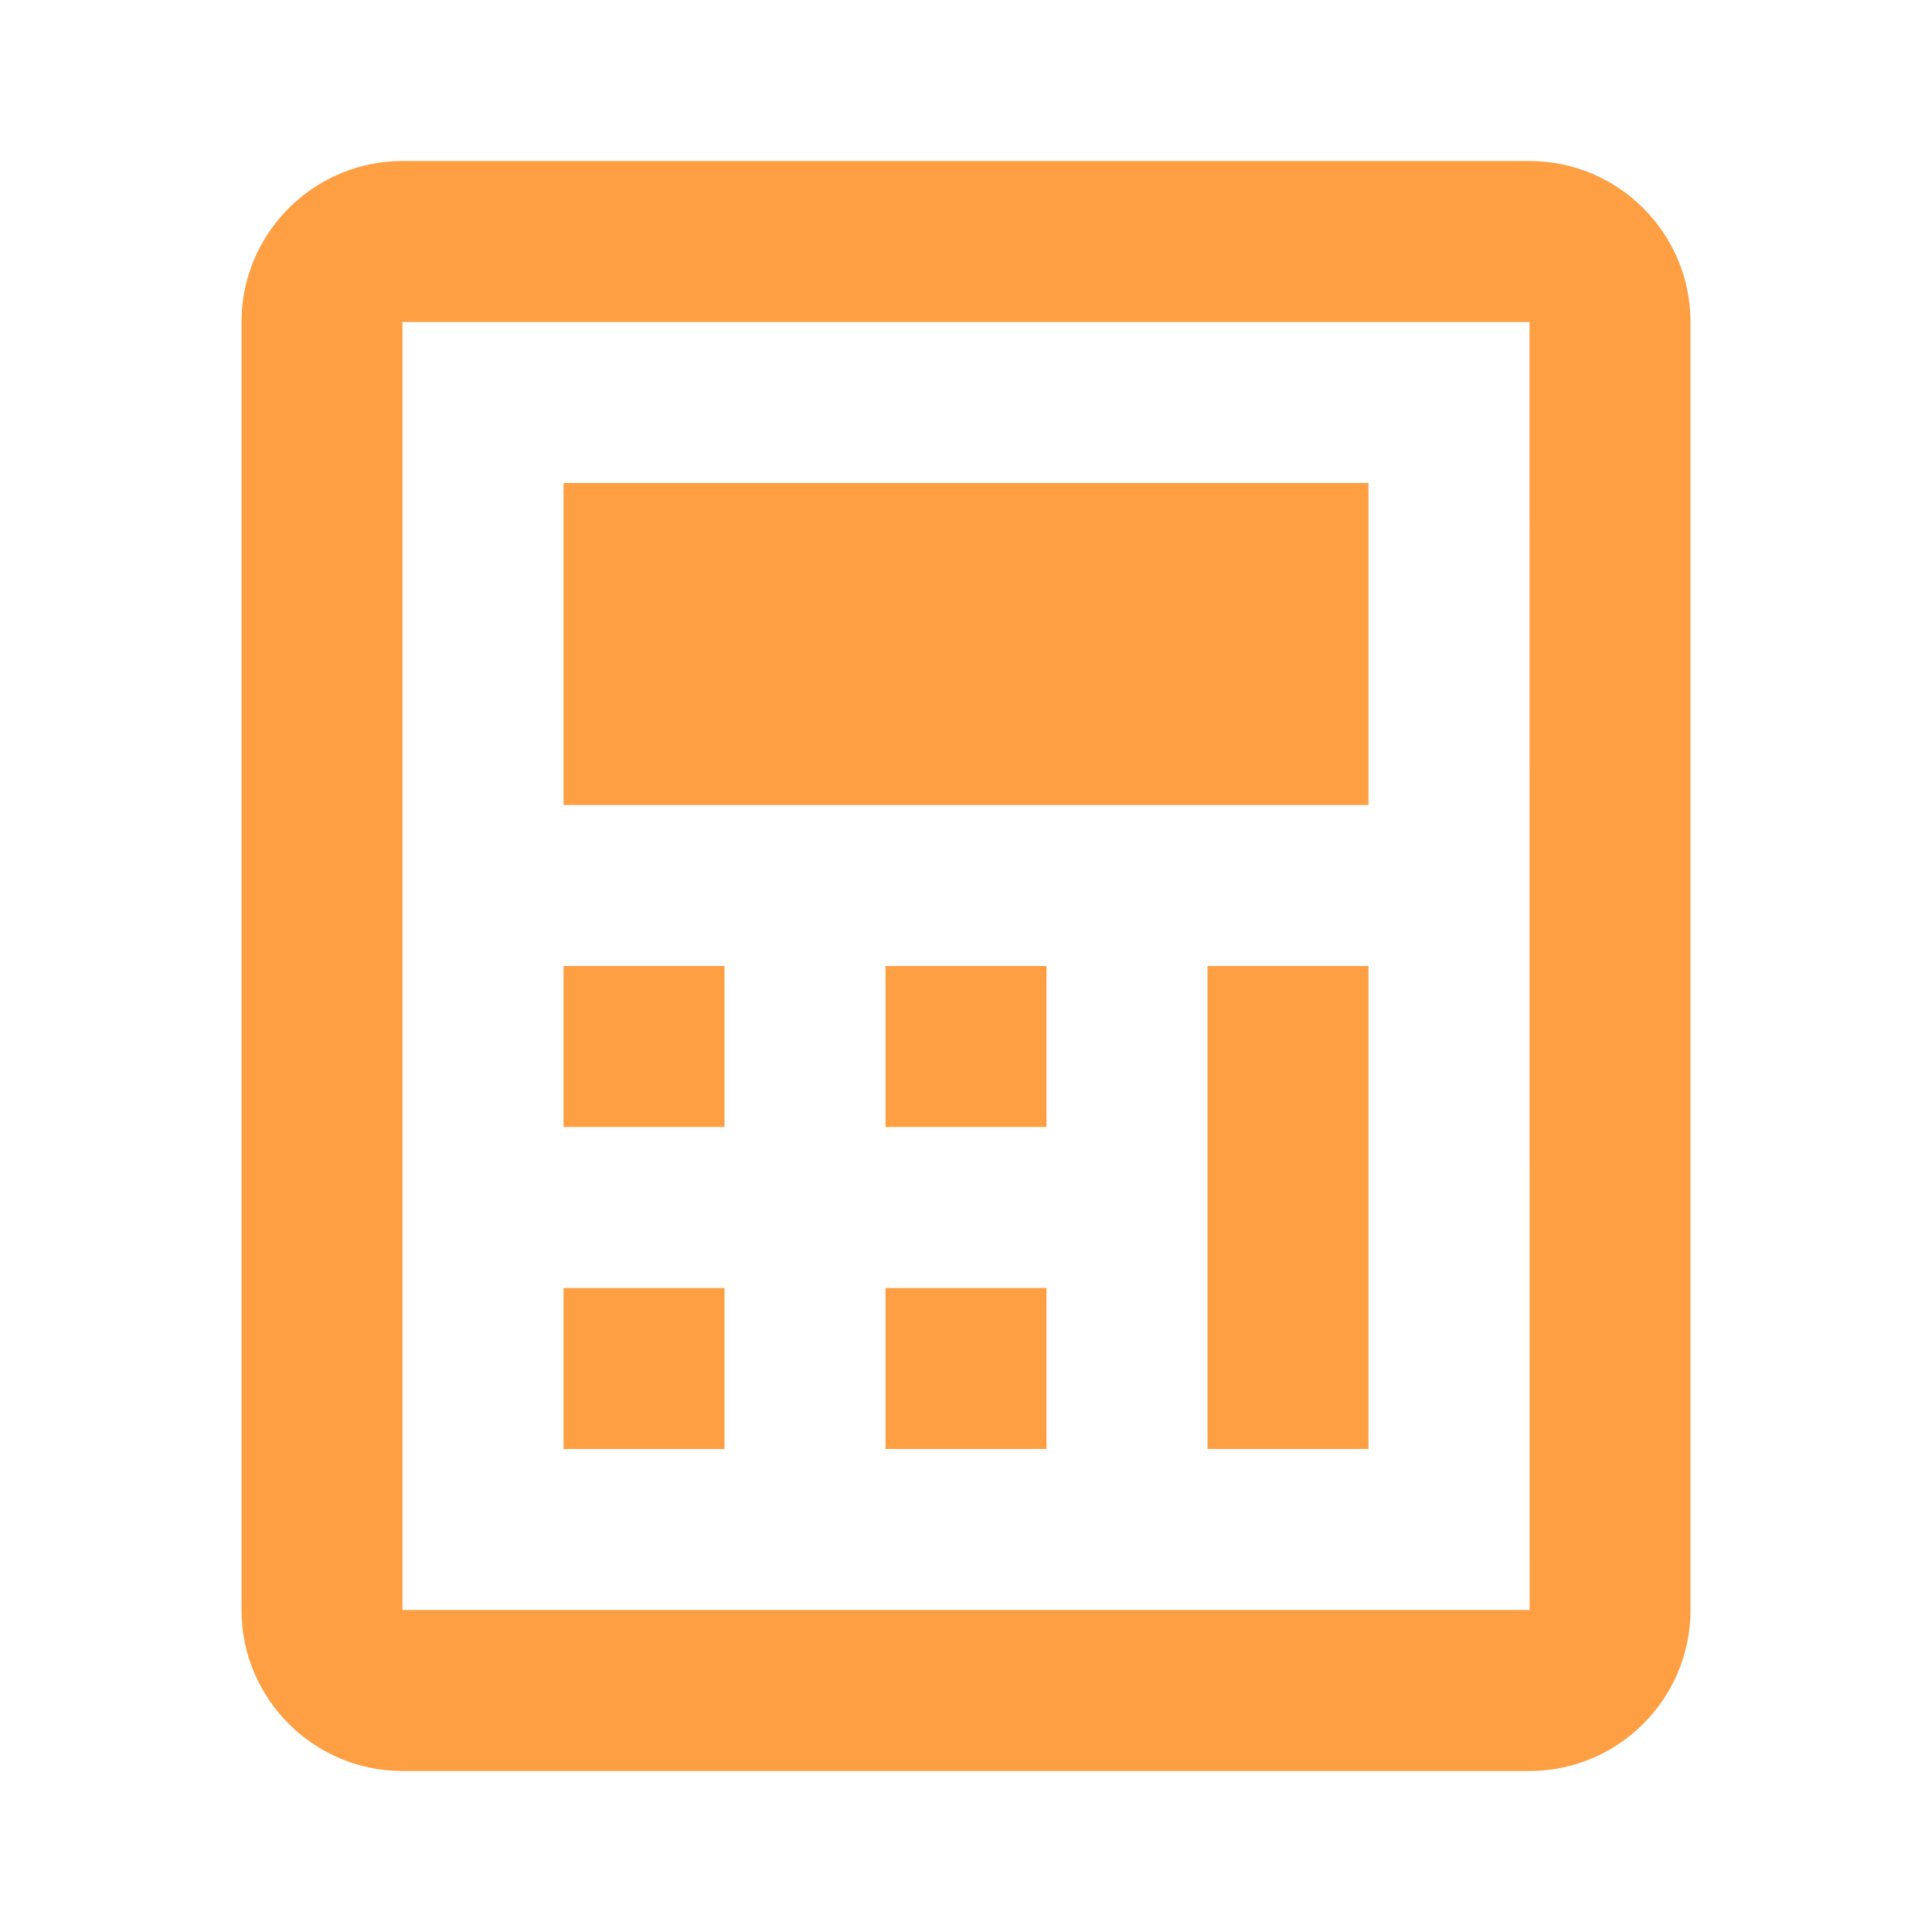
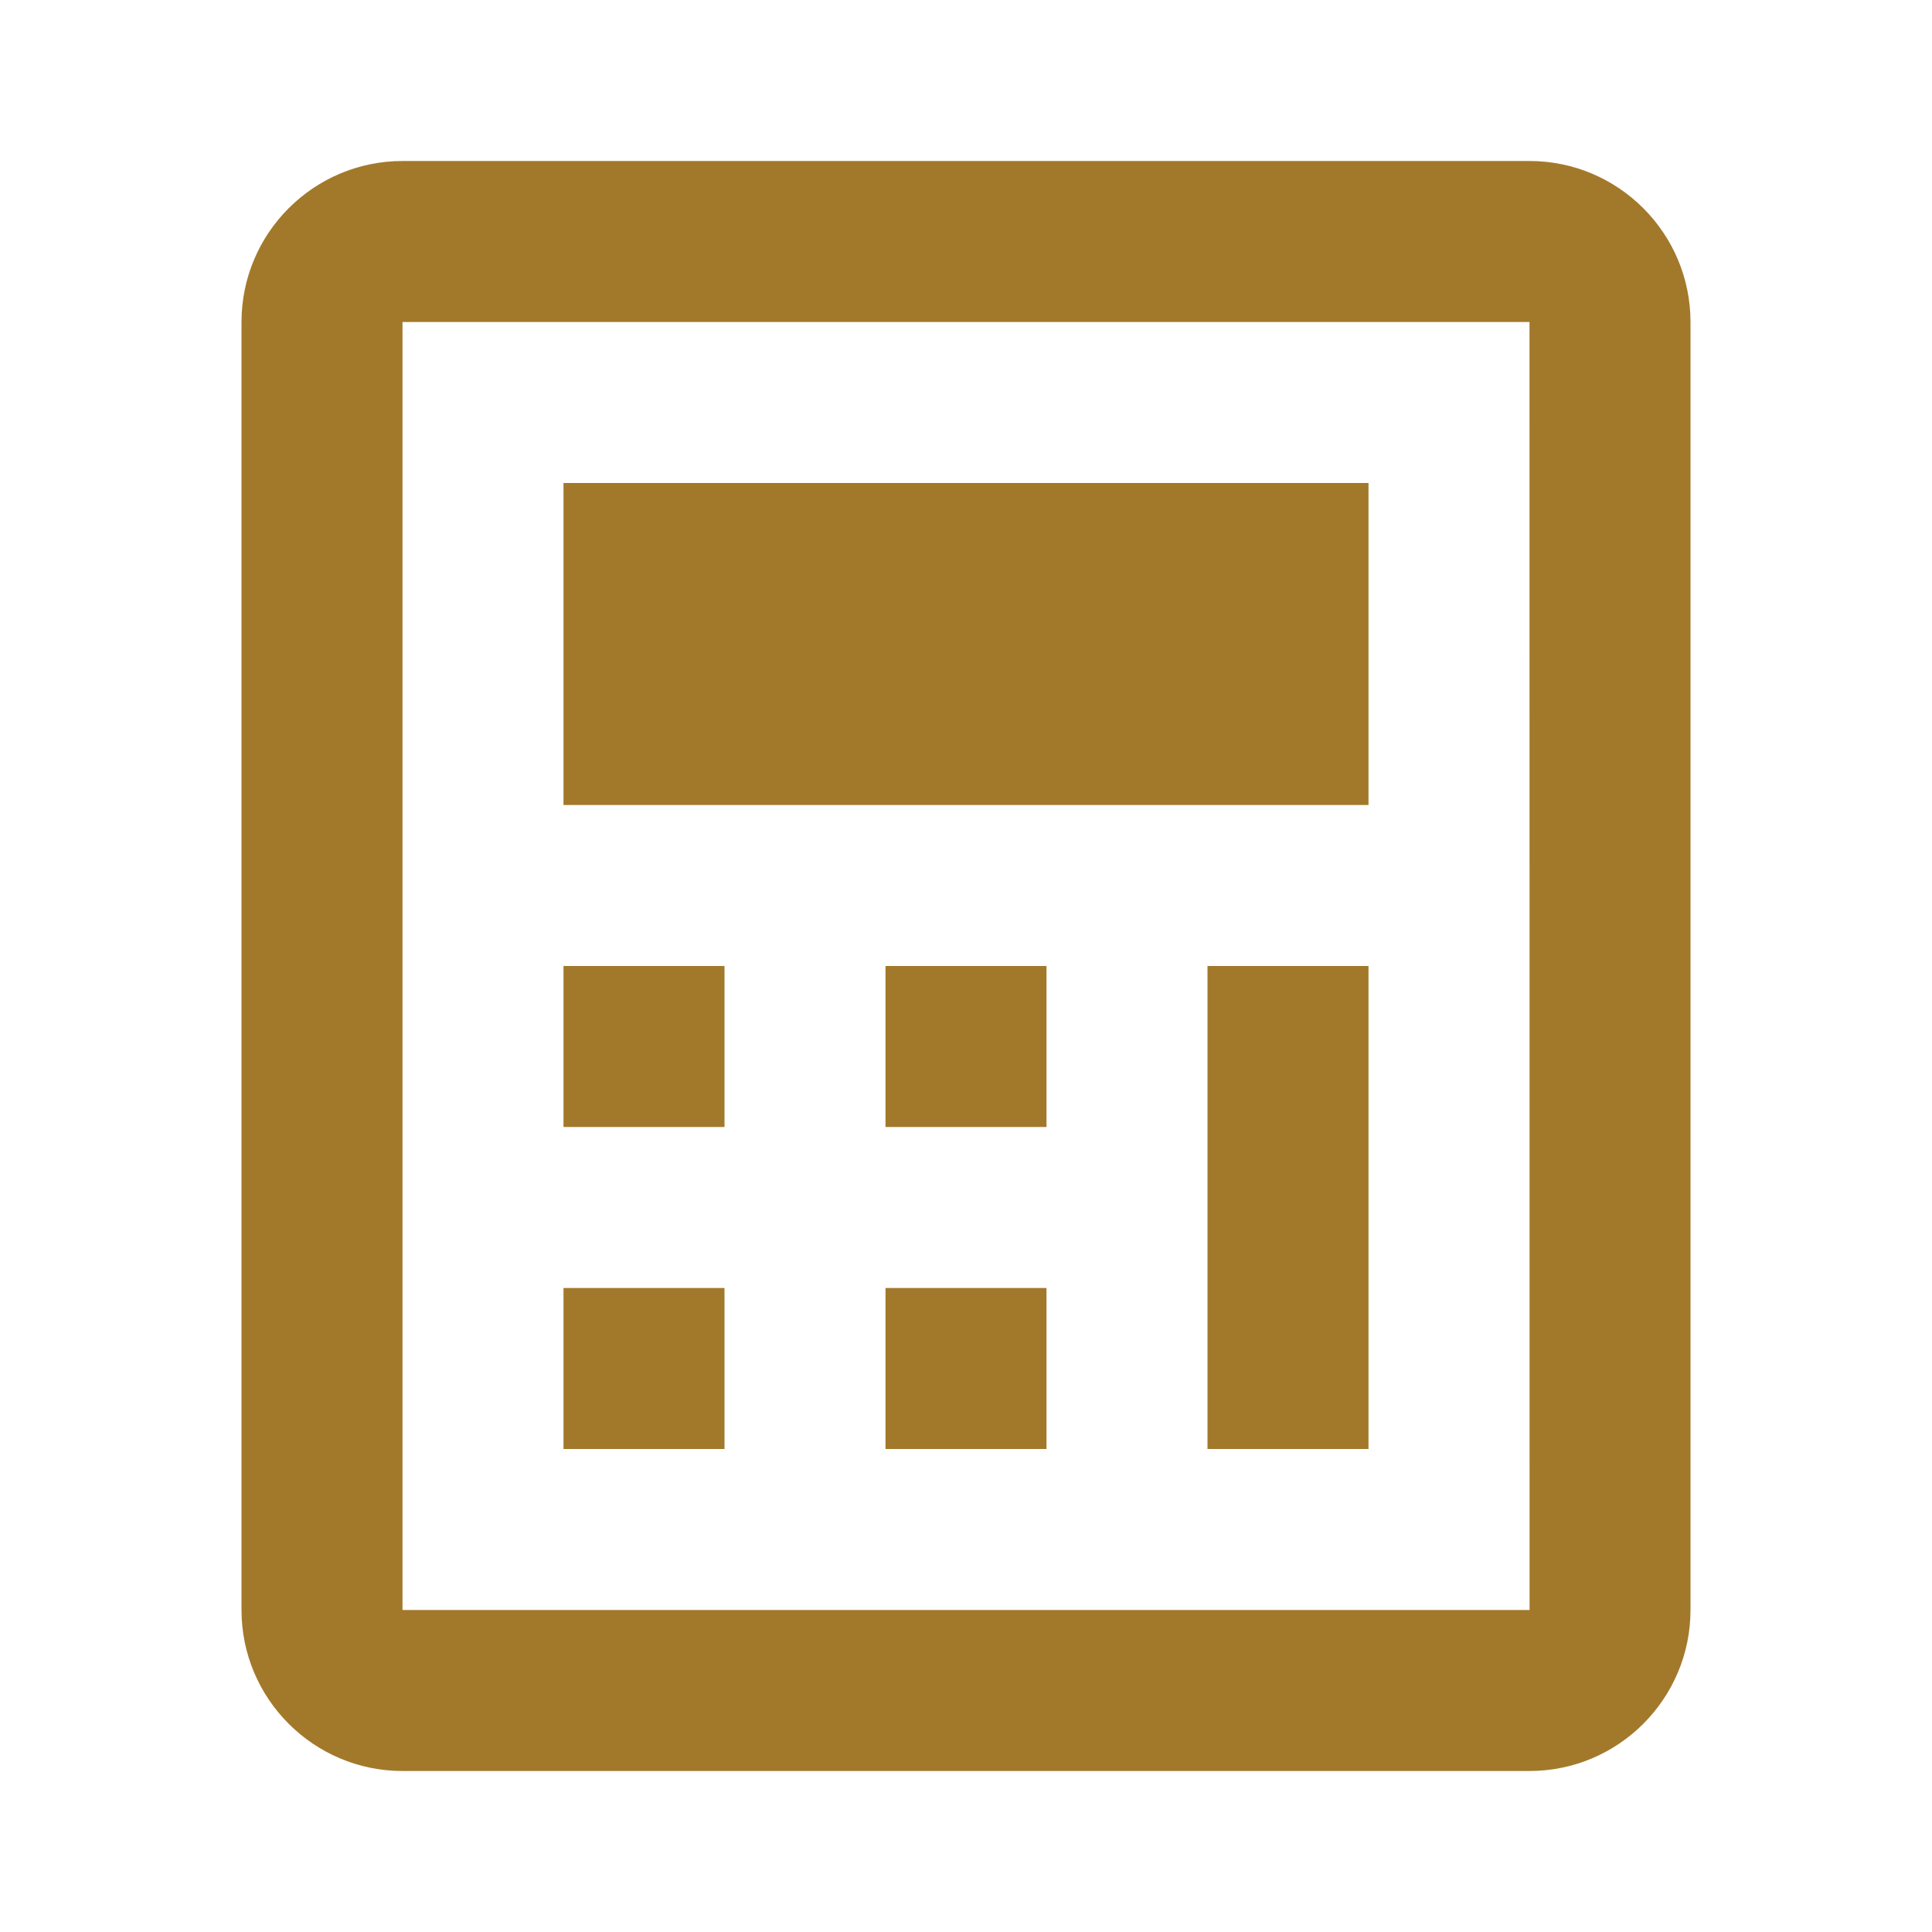
<svg xmlns="http://www.w3.org/2000/svg" width="24" height="24" viewBox="0 0 24 24" fill="none">
-   <path d="M19 2H5C3.897 2 3 2.897 3 4V20C3 21.103 3.897 22 5 22H19C20.103 22 21 21.103 21 20V4C21 2.897 20.103 2 19 2ZM5 20V4H19L19.001 20H5Z" fill="#FF9F43" />
-   <path d="M7 12H9V14H7V12ZM7 16H9V18H7V16ZM11 12H13V14H11V12ZM7 6H17V10H7V6ZM11 16H13V18H11V16ZM15 12H17V18H15V12Z" fill="#FF9F43" />
+   <path d="M19 2H5C3.897 2 3 2.897 3 4V20C3 21.103 3.897 22 5 22H19C20.103 22 21 21.103 21 20V4C21 2.897 20.103 2 19 2ZM5 20V4H19L19.001 20H5Z" fill="#A2792A" />
+   <path d="M7 12H9V14H7V12ZM7 16H9V18H7V16ZM11 12H13V14H11V12ZM7 6H17V10H7V6ZM11 16H13V18H11V16ZM15 12H17V18H15V12Z" fill="#A2792A" />
</svg>
